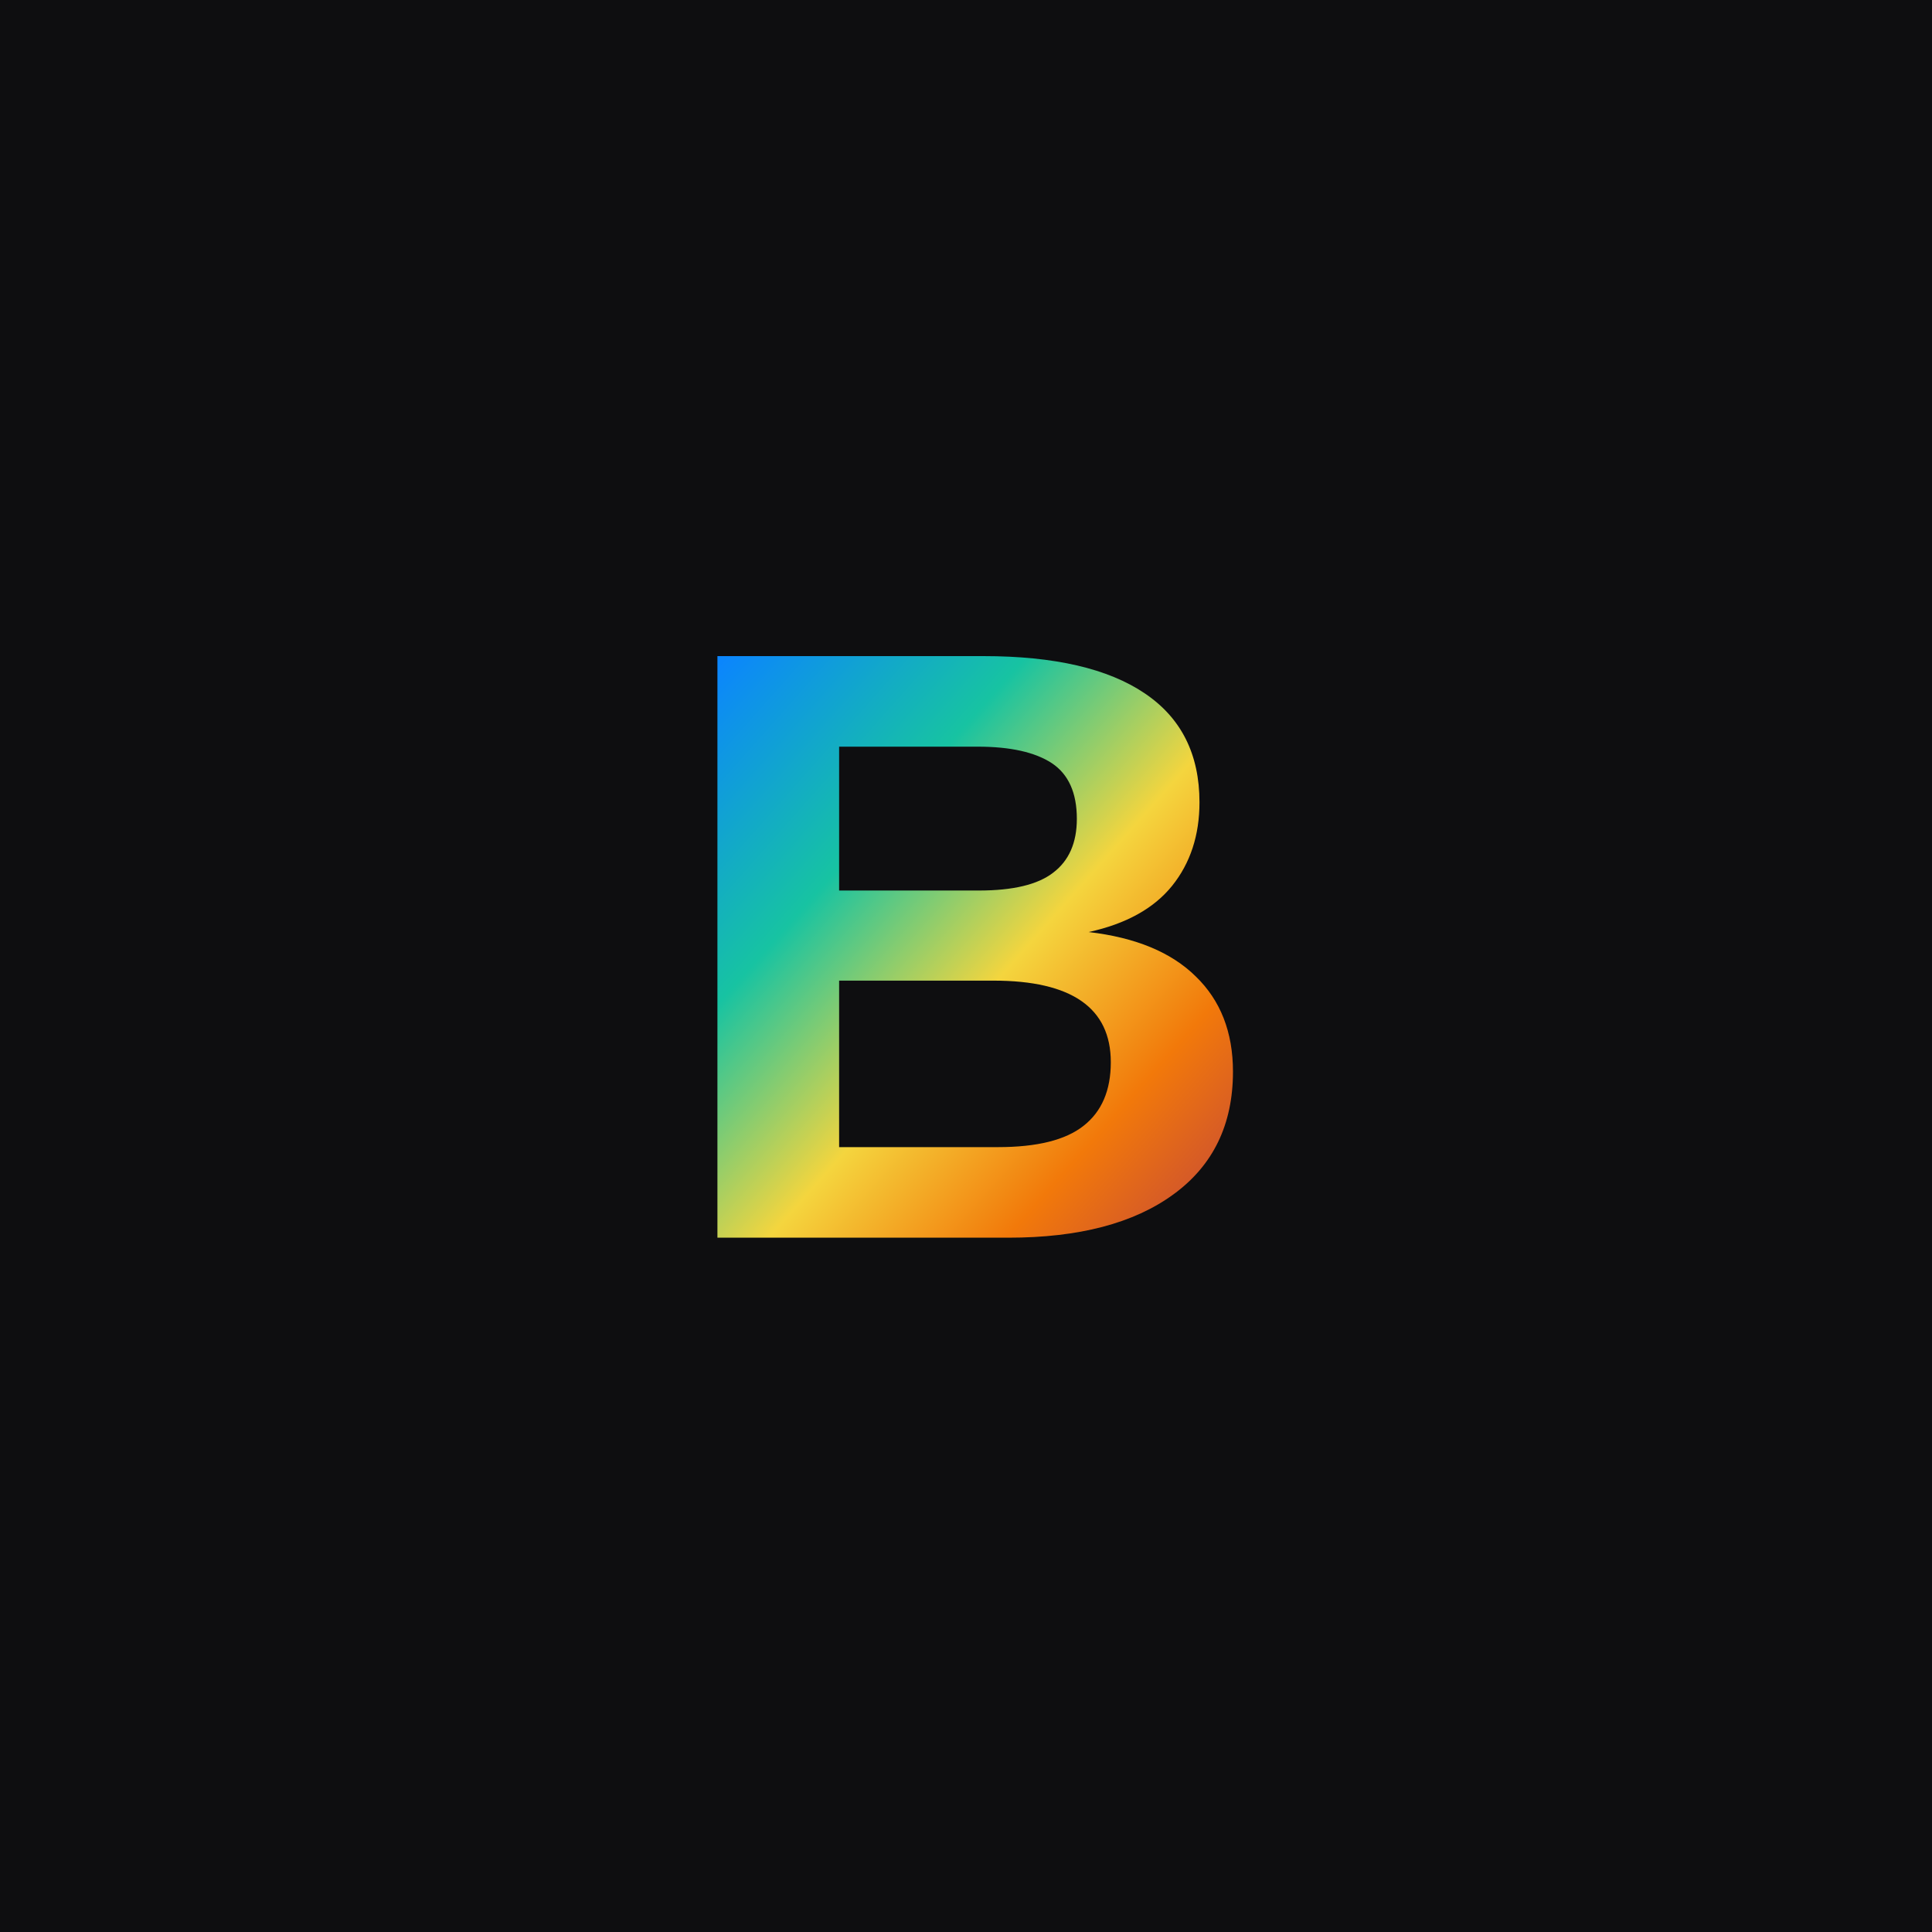
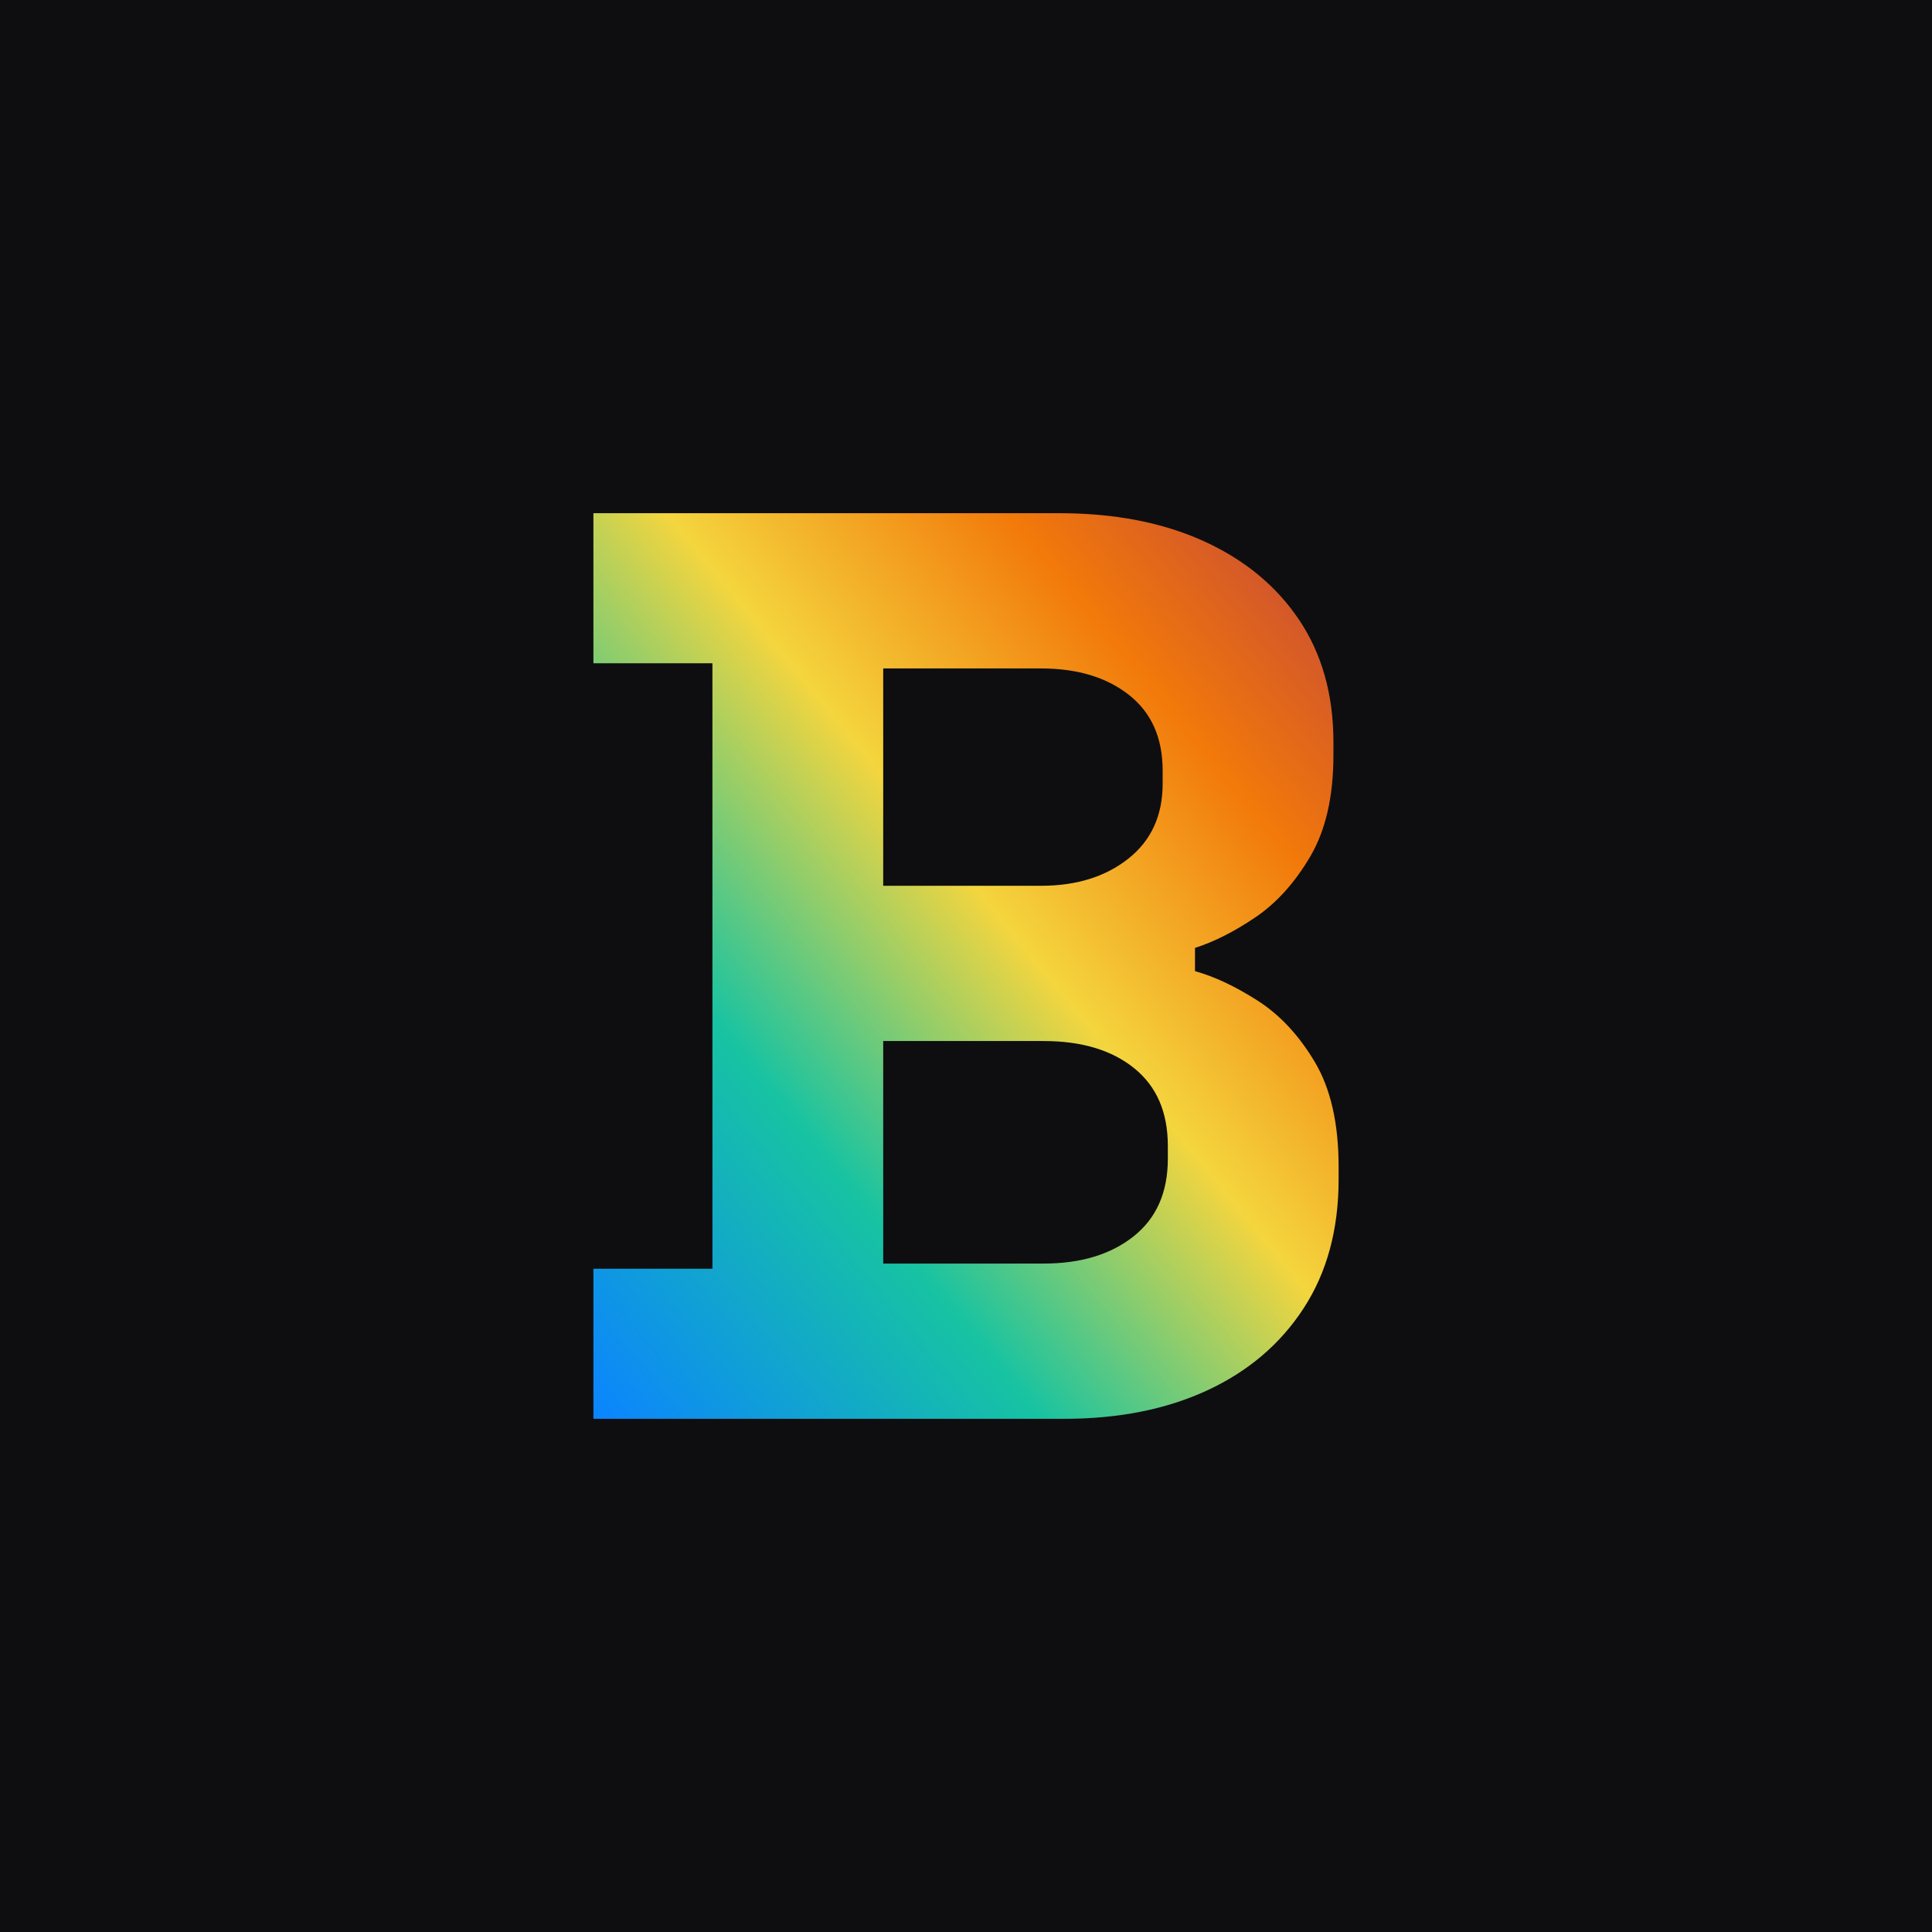
<svg xmlns="http://www.w3.org/2000/svg" viewBox="0 0 64 64">
  <defs>
    <linearGradient id="bGrad" x1="0%" y1="0%" x2="100%" y2="100%">
      <stop offset="0%" stop-color="#0B84FF" />
      <stop offset="30%" stop-color="#17C3A2" />
      <stop offset="55%" stop-color="#F4D53E" />
      <stop offset="78%" stop-color="#F2790A" />
      <stop offset="100%" stop-color="#C1443C" />
    </linearGradient>
  </defs>
  <rect width="64" height="64" fill="#0E0E10" />
-   <text x="32" y="41" font-family="Arial, Helvetica, sans-serif" font-weight="700" font-size="28" text-anchor="middle" fill="url(#bGrad)">B</text>
+   <path d="M46 0V116H138V584H46V700H406Q470 700 517.5 678.5Q565 657 591.5 617.5Q618 578 618 523V513Q618 465 600.0 434.5Q582 404 557.5 387.5Q533 371 511 364V346Q533 340 559.0 323.5Q585 307 603.5 276.0Q622 245 622 195V185Q622 127 595.0 85.5Q568 44 520.5 22.0Q473 0 410 0ZM270 120H394Q437 120 463.5 141.0Q490 162 490 201V211Q490 250 464.0 271.0Q438 292 394 292H270ZM270 412H392Q433 412 459.5 433.0Q486 454 486 491V501Q486 539 460.0 559.5Q434 580 392 580H270Z" fill="url(#bGrad)" transform="translate(17.686, 47.0) scale(0.0428571, -0.0428571)" />
</svg>
